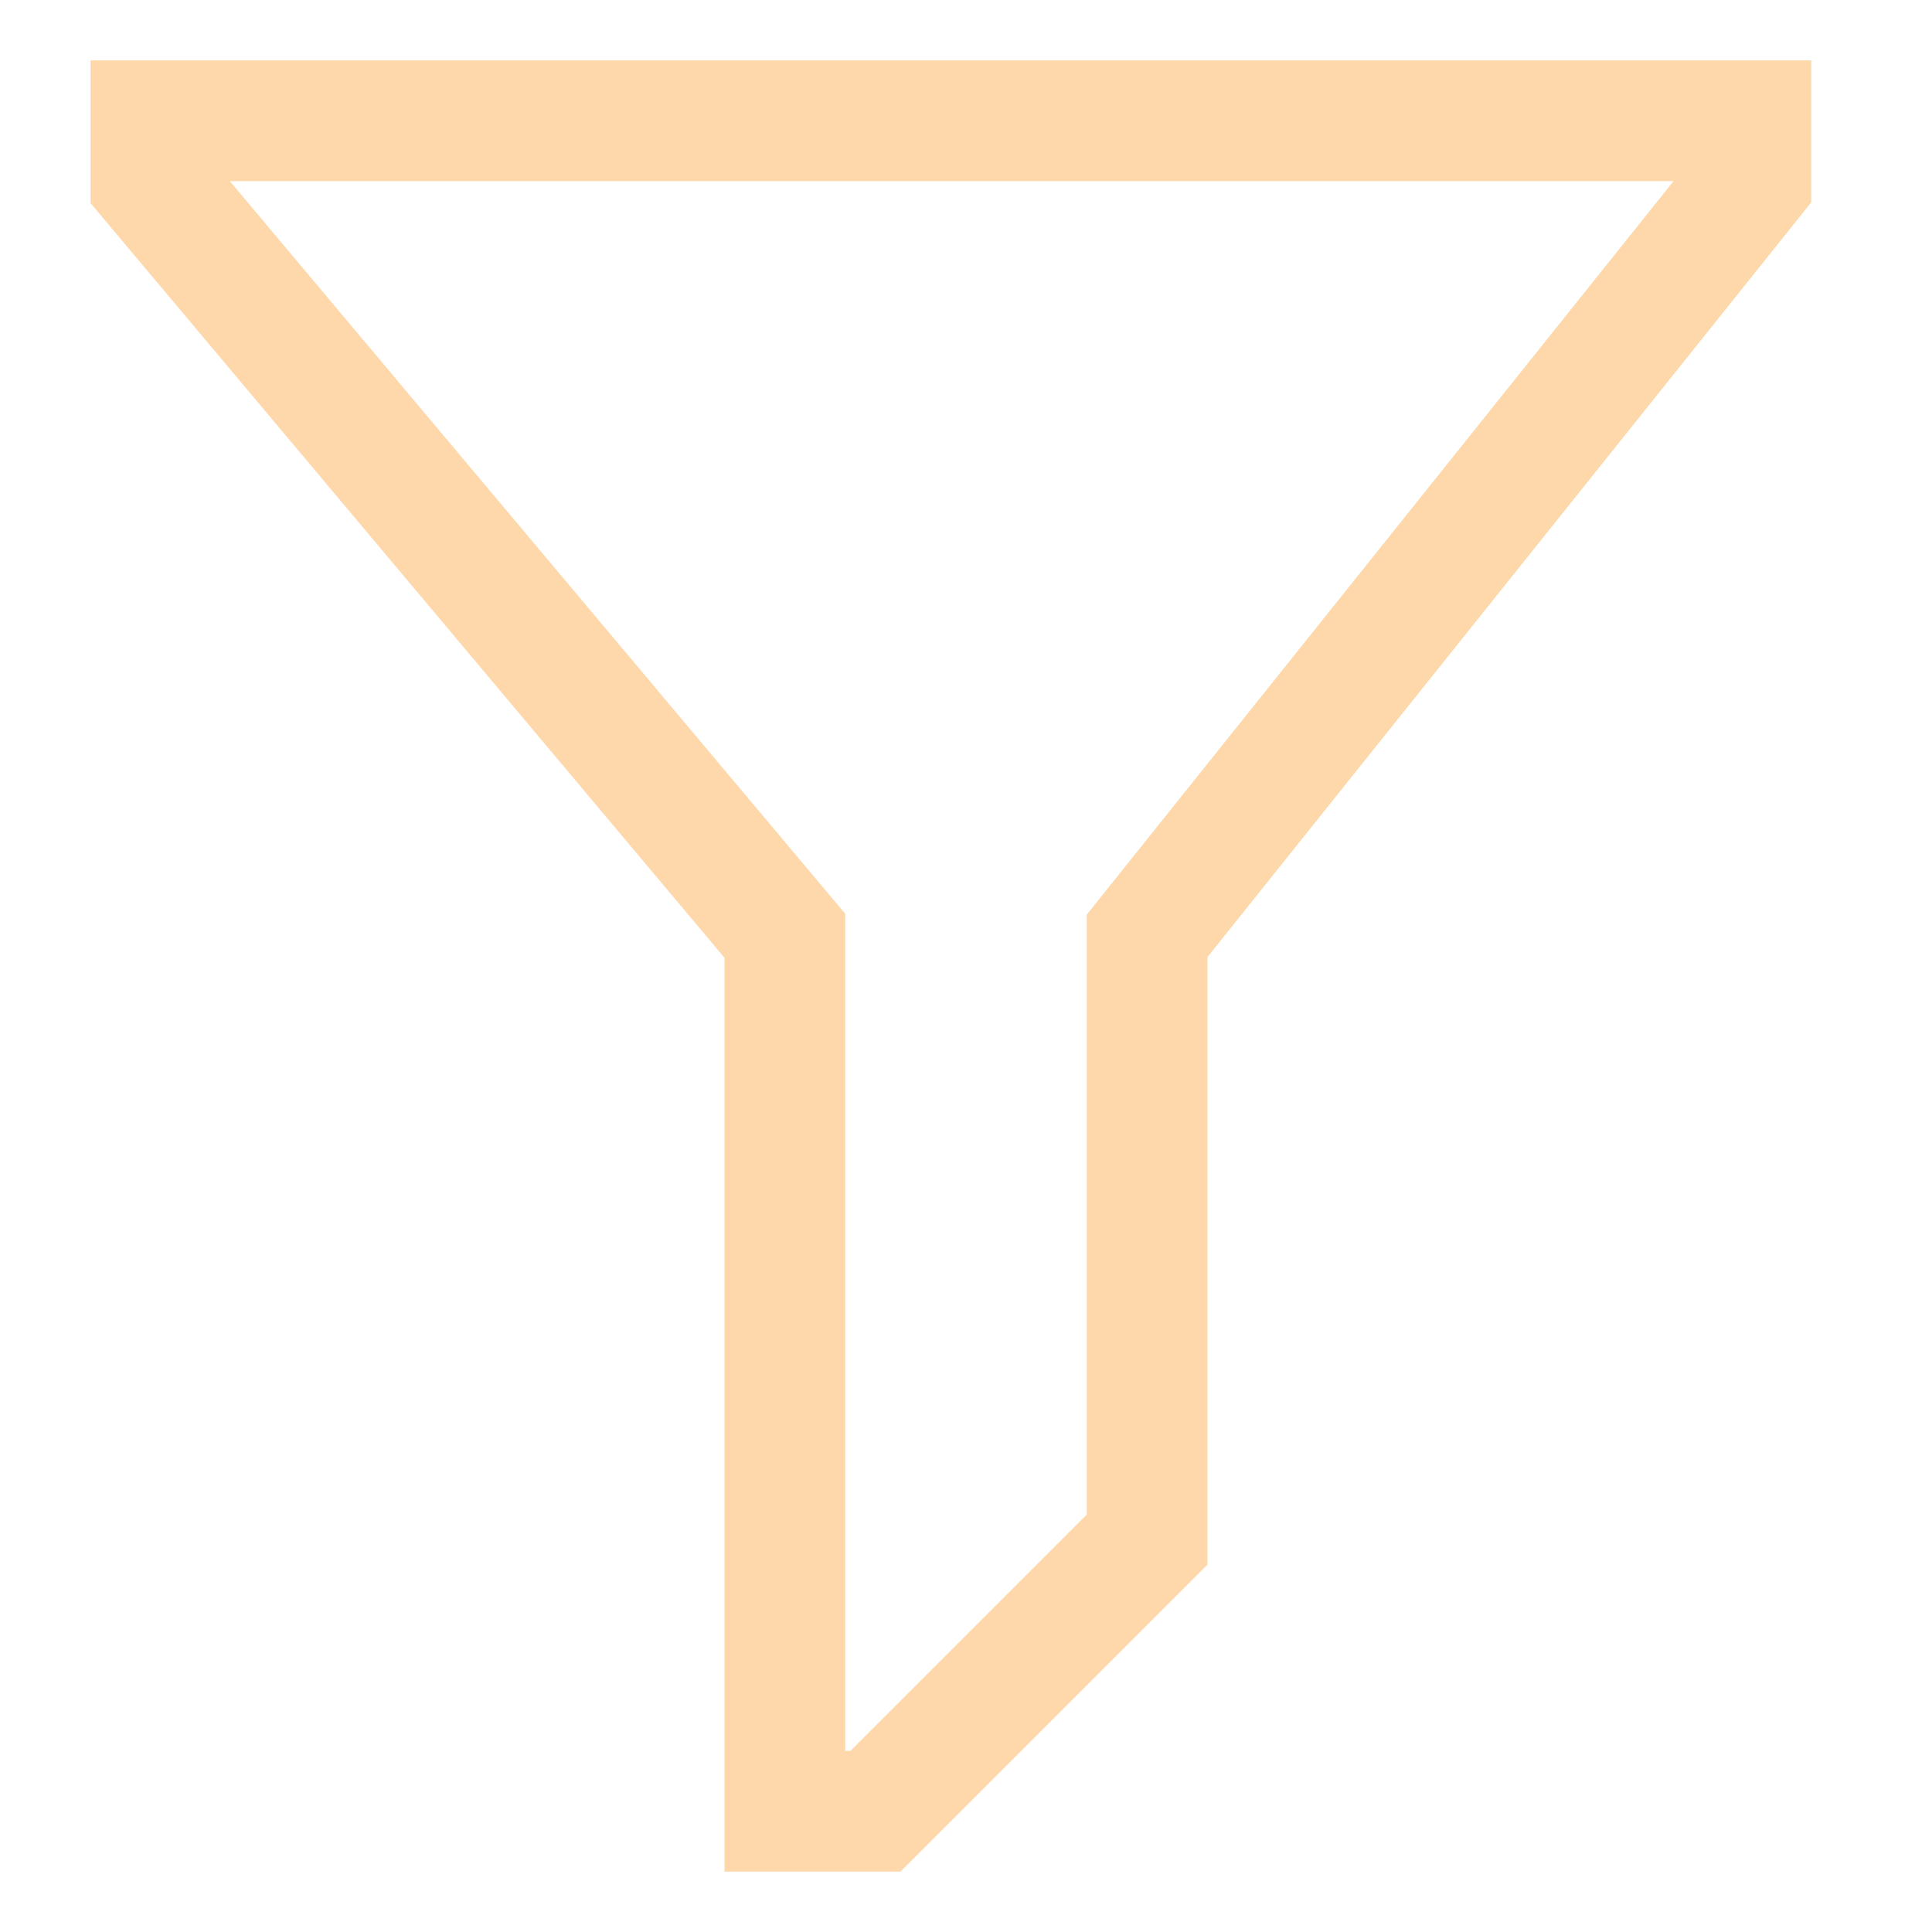
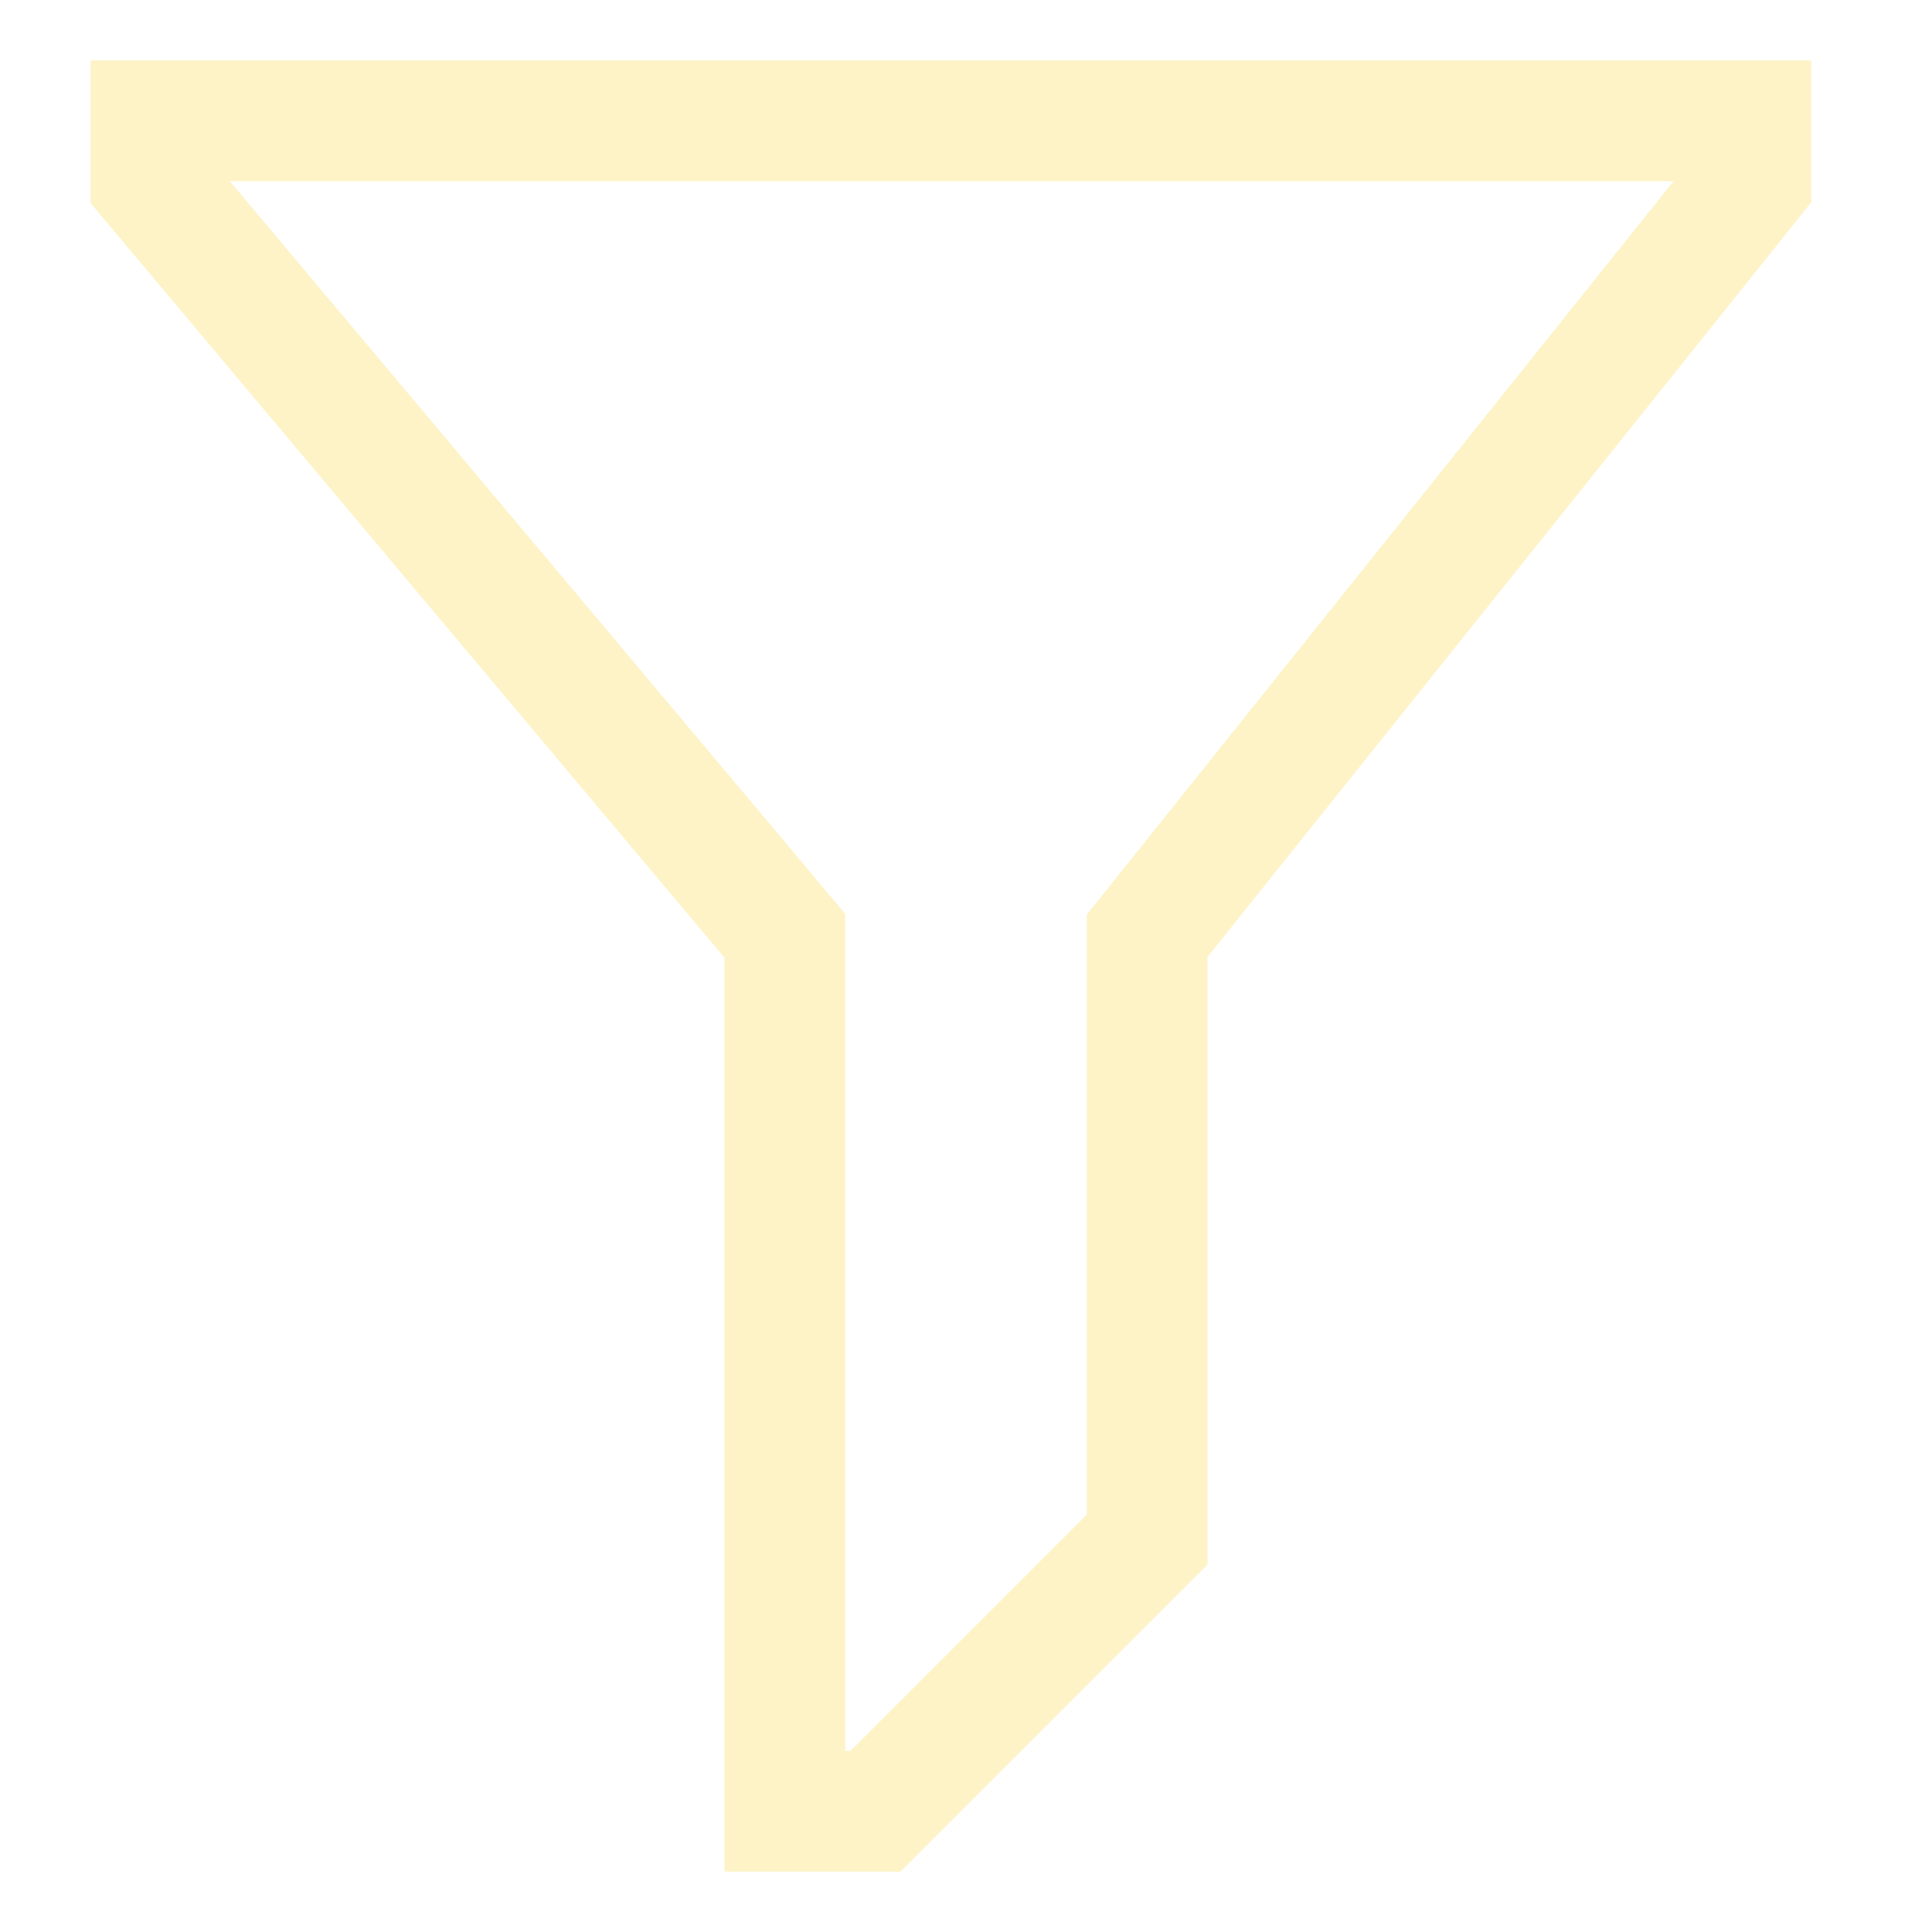
<svg xmlns="http://www.w3.org/2000/svg" viewBox="0 0 512 512">
-   <path fill="#fed7aa" d="M238.627,496H192V253.828l-168-200V16H480V53.612l-160,200V414.627ZM224,464h1.373L288,401.373V242.388L443.51,48H60.9L224,242.172Z" class="ci-primary" />
+   <path fill="#fef3c7" d="M238.627,496H192V253.828l-168-200V16H480V53.612l-160,200V414.627ZM224,464h1.373L288,401.373V242.388L443.51,48H60.9L224,242.172Z" class="ci-primary" />
</svg>
